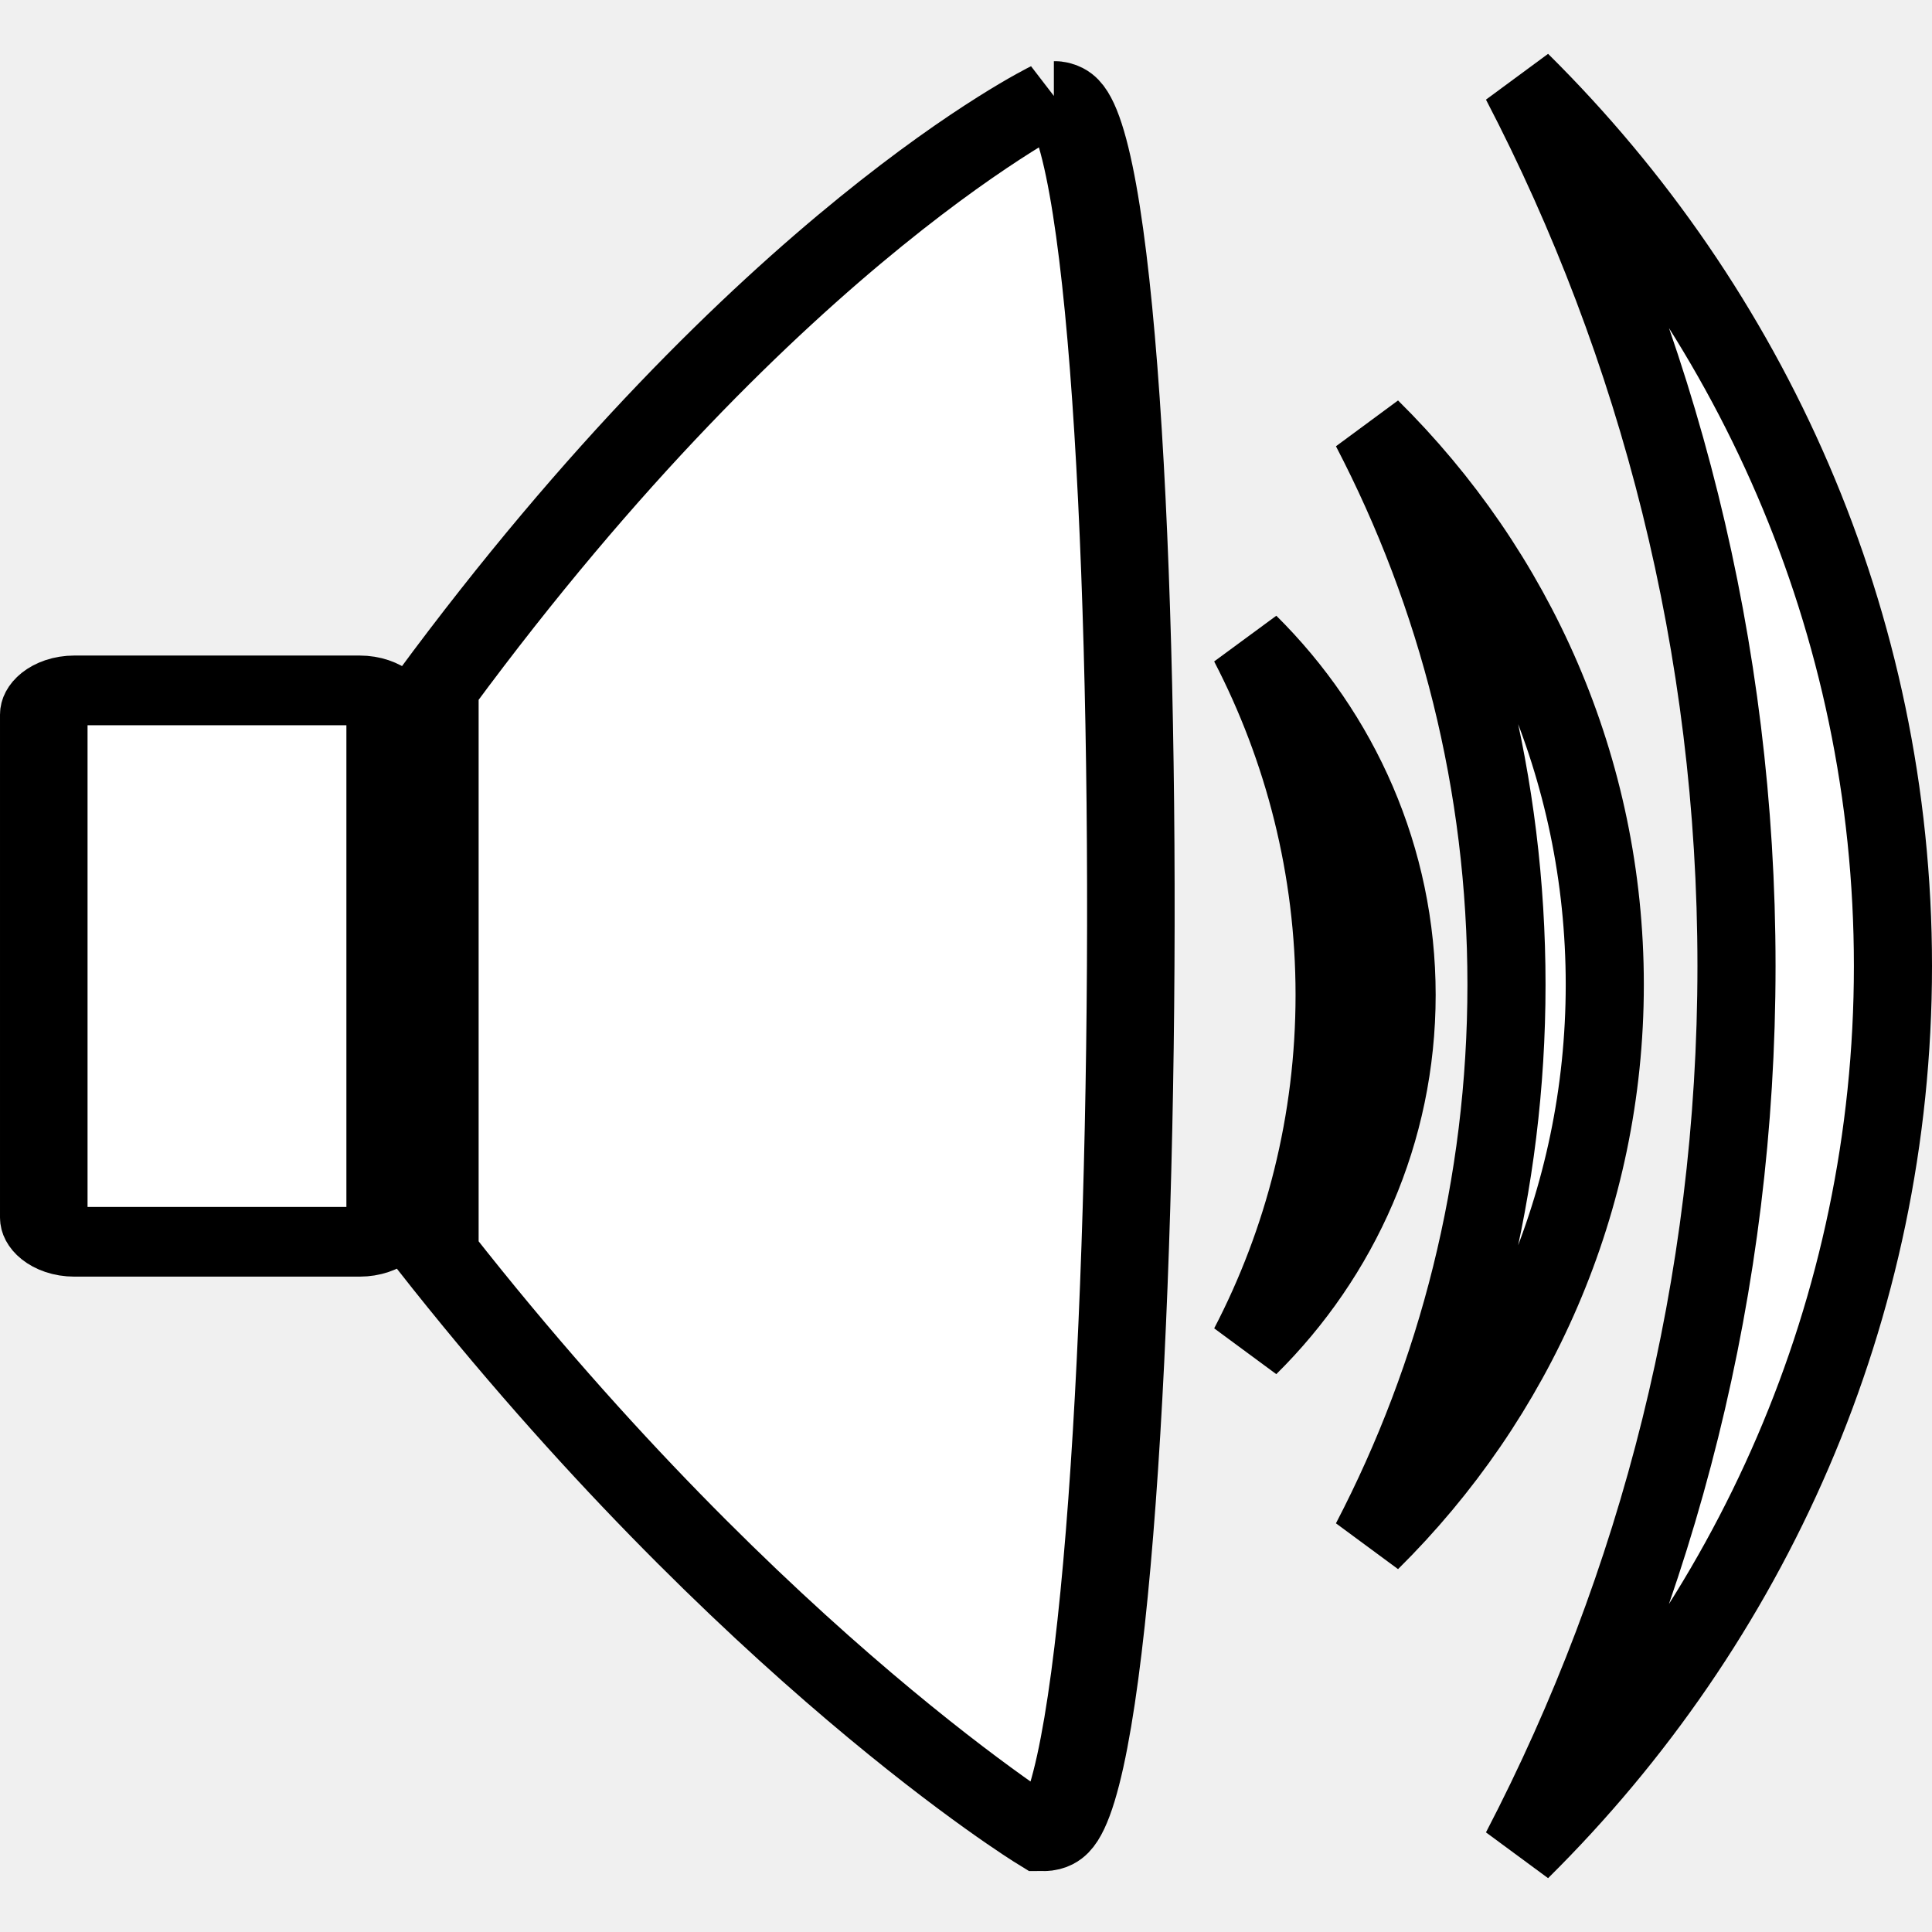
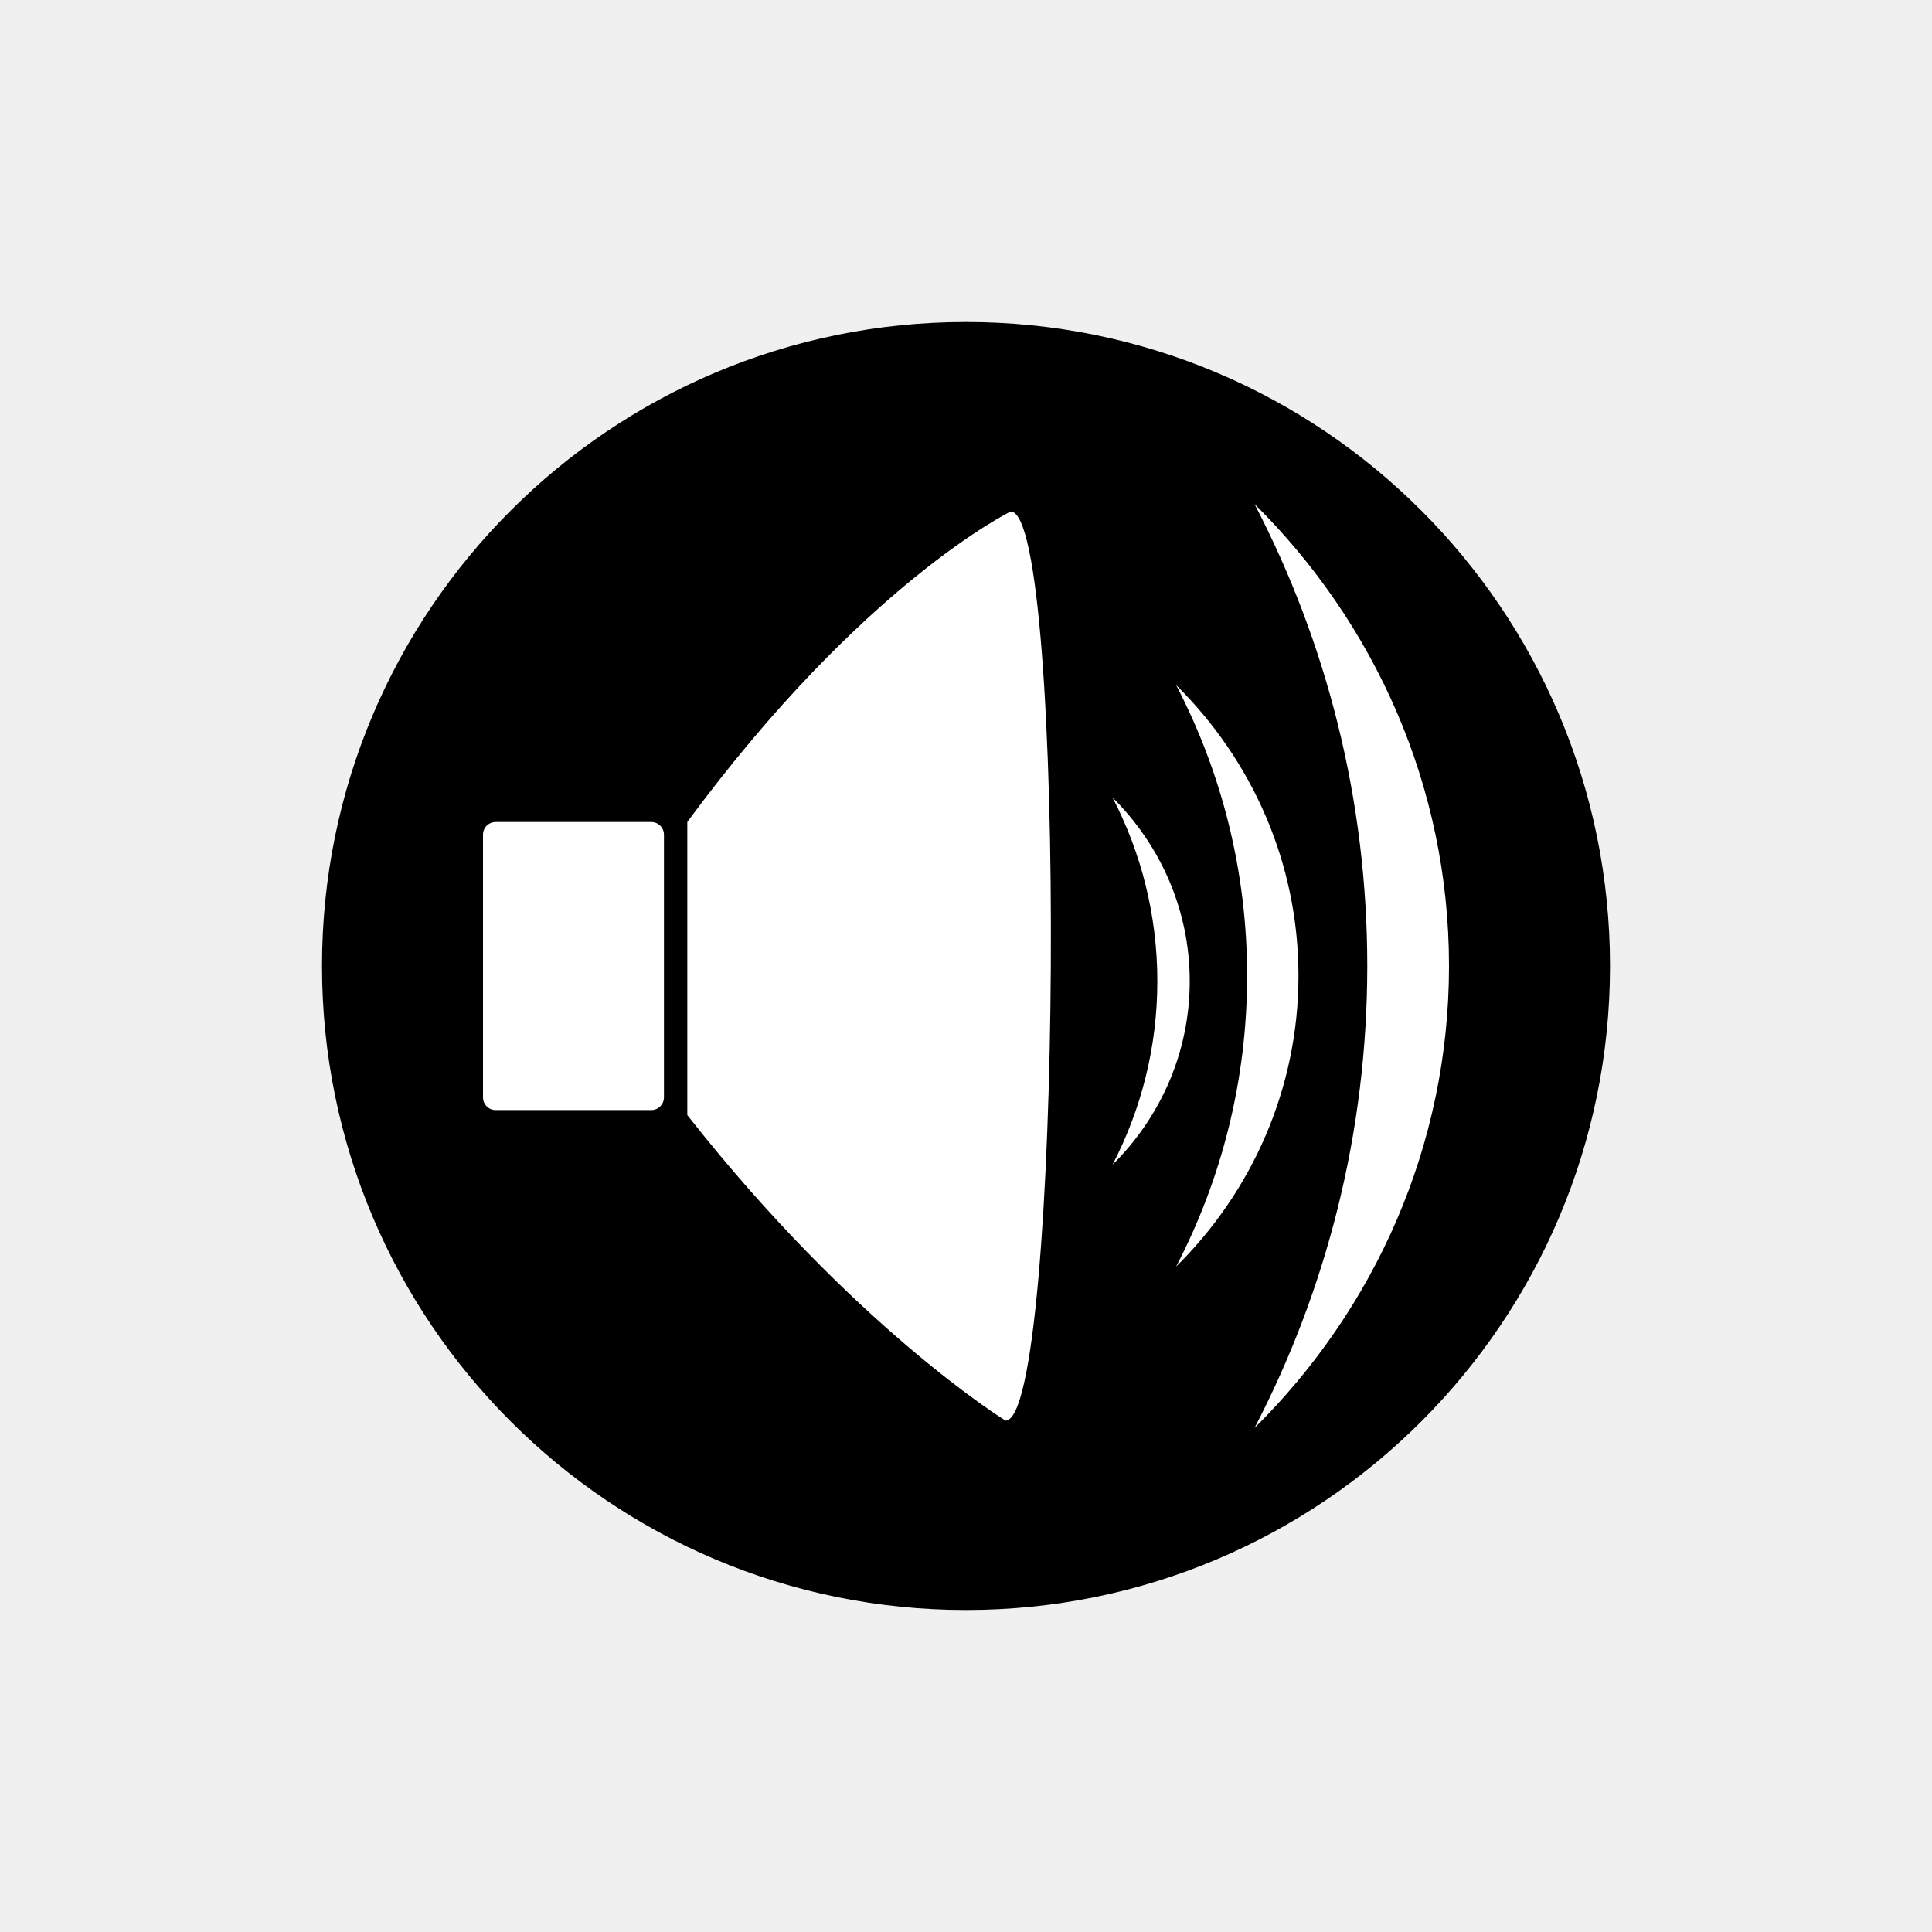
<svg xmlns="http://www.w3.org/2000/svg" id="svg4157" viewBox="0 0 48 48" version="1.1" width="48" height="48">
  <defs id="defs16" />
  <g id="g3831" style="fill:#ffffff;stroke:#000000;stroke-width:5.808;stroke-miterlimit:4;stroke-dasharray:none;stroke-opacity:1" transform="matrix(0.3341327,0,0,0.3341327,122.6722,-36.37562)">
-     <g id="g3833" style="fill:#ffffff;stroke:#000000;stroke-width:5.181;stroke-miterlimit:4;stroke-dasharray:none;stroke-opacity:1" transform="matrix(1.2564,0,0,1,-573.7,-229.05)">
-       <path id="path3835" style="fill:#ffffff;stroke:#000000;stroke-width:5.181;stroke-miterlimit:4;stroke-dasharray:none;stroke-opacity:1" d="m 226.78,345.05 c 0,0 -16.7,10.216 -36.635,44.194 v 41.719 c 18.959,30.302 36.048,43.487 36.048,43.487 6.46,0 7.034,-129.4 0.586,-129.4 z" />
-       <rect id="rect3837" style="fill:#ffffff;stroke:#000000;stroke-width:5.181;stroke-linecap:round;stroke-linejoin:round;stroke-miterlimit:4;stroke-dasharray:none;stroke-opacity:1" ry="1.802" height="41" width="20.5" y="389.25" x="167" />
-     </g>
-     <g id="g3839" style="fill:#ffffff;stroke:#000000;stroke-width:7.598;stroke-miterlimit:4;stroke-dasharray:none;stroke-opacity:1" transform="matrix(0.76438,0,0,0.76438,-651.44,192.25)">
-       <path id="path3841" d="m 519.86,-101.15 c 13.407,25.763 21,55.031 21,86.031 0,30.986 -7.593,60.258 -21,86.031 22.361,-22.123 36.219,-52.546 36.219,-86.031 0,-33.491 -13.858,-63.899 -36.219,-86.031 z m -14.594,33.719 c 8.44,16.204 13.219,34.608 13.219,54.125 0,19.505 -4.779,37.95 -13.219,54.156 14.075,-13.916 22.781,-33.079 22.781,-54.156 0,-21.089 -8.706,-40.212 -22.781,-54.125 z m -11.844,20.938 c 5.316,10.251 8.344,21.88 8.344,34.188 0,12.315 -3.021,23.957 -8.344,34.188 8.885,-8.786 14.375,-20.87 14.375,-34.188 0,-13.295 -5.497,-25.389 -14.375,-34.188 z" style="fill:#ffffff;stroke:#000000;stroke-width:7.598;stroke-miterlimit:4;stroke-dasharray:none;stroke-opacity:1" />
-       <symbol id="symbol3843" style="fill:#ffffff;stroke:#000000;stroke-width:40.776;stroke-miterlimit:4;stroke-dasharray:none;stroke-opacity:1" transform="matrix(0.18633,0,0,0.18633,-1921.1,-1208.7)">
-         <path id="path3845" d="m 13816,8478.1 c 299.14,0 543.12,243.98 543.12,543.12 0,299.13 -243.98,543.12 -543.12,543.12 -299.13,0 -543.12,-243.98 -543.12,-543.12 0,-299.14 243.98,-543.12 543.12,-543.12 z" style="fill:#ffffff;stroke:#000000;stroke-width:40.776;stroke-miterlimit:4;stroke-dasharray:none;stroke-opacity:1" class="fil0" />
-         <path id="path3847" d="m 13816,8450.7 c 314.22,0 570.5,256.28 570.5,570.5 0,314.22 -256.28,570.5 -570.5,570.5 -314.22,0 -570.5,-256.28 -570.5,-570.5 0,-314.22 256.28,-570.5 570.5,-570.5 z m -13.508,577.37 c 18.075,0 34.78,6.028 48.217,16.173 -12.237,-10.098 -27.197,-17.185 -43.926,-19.933 -50.543,-8.295 -98.531,26.154 -106.83,76.697 -0.256,1.587 -0.472,3.173 -0.649,4.76 -48.17,-18.638 -78.634,-69.315 -69.957,-122.18 l 30.126,-183.5 207.62,22.409 c 4.185,0.449 8.169,-4.299 8.843,-10.559 0.681,-6.26 -2.205,-11.752 -6.386,-12.201 l -206.36,-22.272 2.26,-13.791 207.71,22.417 c 4.185,0.449 8.169,-4.299 8.842,-10.559 0.681,-6.26 -2.205,-11.752 -6.386,-12.201 l -206.45,-22.284 3.244,-19.752 206.82,22.323 c 4.185,0.449 8.17,-4.299 8.843,-10.559 0.681,-6.26 -2.201,-11.752 -6.386,-12.201 l -205.56,-22.185 3.087,-18.819 208.52,22.504 c 4.181,0.449 8.169,-4.299 8.842,-10.559 0.677,-6.26 -2.204,-11.752 -6.386,-12.201 l -207.26,-22.366 3.433,-20.929 c 25.209,-153.57 343.13,-111.92 316.23,51.906 l -57.003,347.29 c -6.04,36.776 -29.678,66.48 -60.874,81.921 0.173,-11.673 -1.882,-23.02 -5.804,-33.563 2.477,7.713 3.827,15.933 3.827,24.453 0,37.327 -25.709,68.831 -60.327,77.72 v 283.97 c 0,17.417 -11.574,31.665 -25.724,31.665 h -35.618 c -14.146,0 -25.721,-14.248 -25.721,-31.665 v -317.89 c -8.259,-12.61 -13.082,-27.661 -13.082,-43.807 0,-44.197 36.039,-80.236 80.236,-80.236 z" style="fill:#ffffff;stroke:#000000;stroke-width:40.776;stroke-miterlimit:4;stroke-dasharray:none;stroke-opacity:1" class="fil1" />
-       </symbol>
+     <circle style="fill:#000000;fill-opacity:1;stroke:none;stroke-width:8.112" id="path1" cx="-295.308" cy="180.694" r="47.885" />
+     <g id="g1" style="fill:#ffffff;fill-opacity:1;stroke:none" transform="matrix(0.5223956,0,0,0.5223956,-141.1322,86.30015)">
+       <path id="path3835" style="fill:#ffffff;fill-opacity:1;stroke:none;stroke-width:5.808;stroke-miterlimit:4;stroke-dasharray:none;stroke-opacity:1" d="m -288.774,116 c 0,0 -20.982,10.216 -46.028,44.194 v 41.719 c 23.82,30.302 45.291,43.487 45.291,43.487 8.117,0 8.837,-129.4 0.736,-129.4 z" />
+       <rect id="rect3837" style="fill:#ffffff;fill-opacity:1;stroke:none;stroke-width:5.808;stroke-linecap:round;stroke-linejoin:round;stroke-miterlimit:4;stroke-dasharray:none;stroke-opacity:1" ry="1.802" height="41" width="25.756" y="160.2" x="-363.881" />
+       <path id="path3841" d="m -254.069,114.933 c 10.248,19.693 16.052,42.065 16.052,65.76 0,23.685 -5.804,46.06 -16.052,65.76 17.092,-16.91 27.685,-40.165 27.685,-65.76 0,-25.6 -10.593,-48.843 -27.685,-65.76 z m -11.155,25.774 c 6.451,12.386 10.104,26.454 10.104,41.372 0,14.909 -3.653,29.008 -10.104,41.396 10.759,-10.637 17.413,-25.285 17.413,-41.396 0,-16.12 -6.655,-30.737 -17.413,-41.372 z m -9.053,16.005 c 4.064,7.836 6.378,16.725 6.378,26.133 0,9.413 -2.309,18.312 -6.378,26.133 6.792,-6.716 10.988,-15.953 10.988,-26.133 0,-10.162 -4.201,-19.407 -10.988,-26.133 z" style="fill:#ffffff;fill-opacity:1;stroke:none;stroke-width:5.808;stroke-miterlimit:4;stroke-dasharray:none;stroke-opacity:1" />
    </g>
  </g>
</svg>
